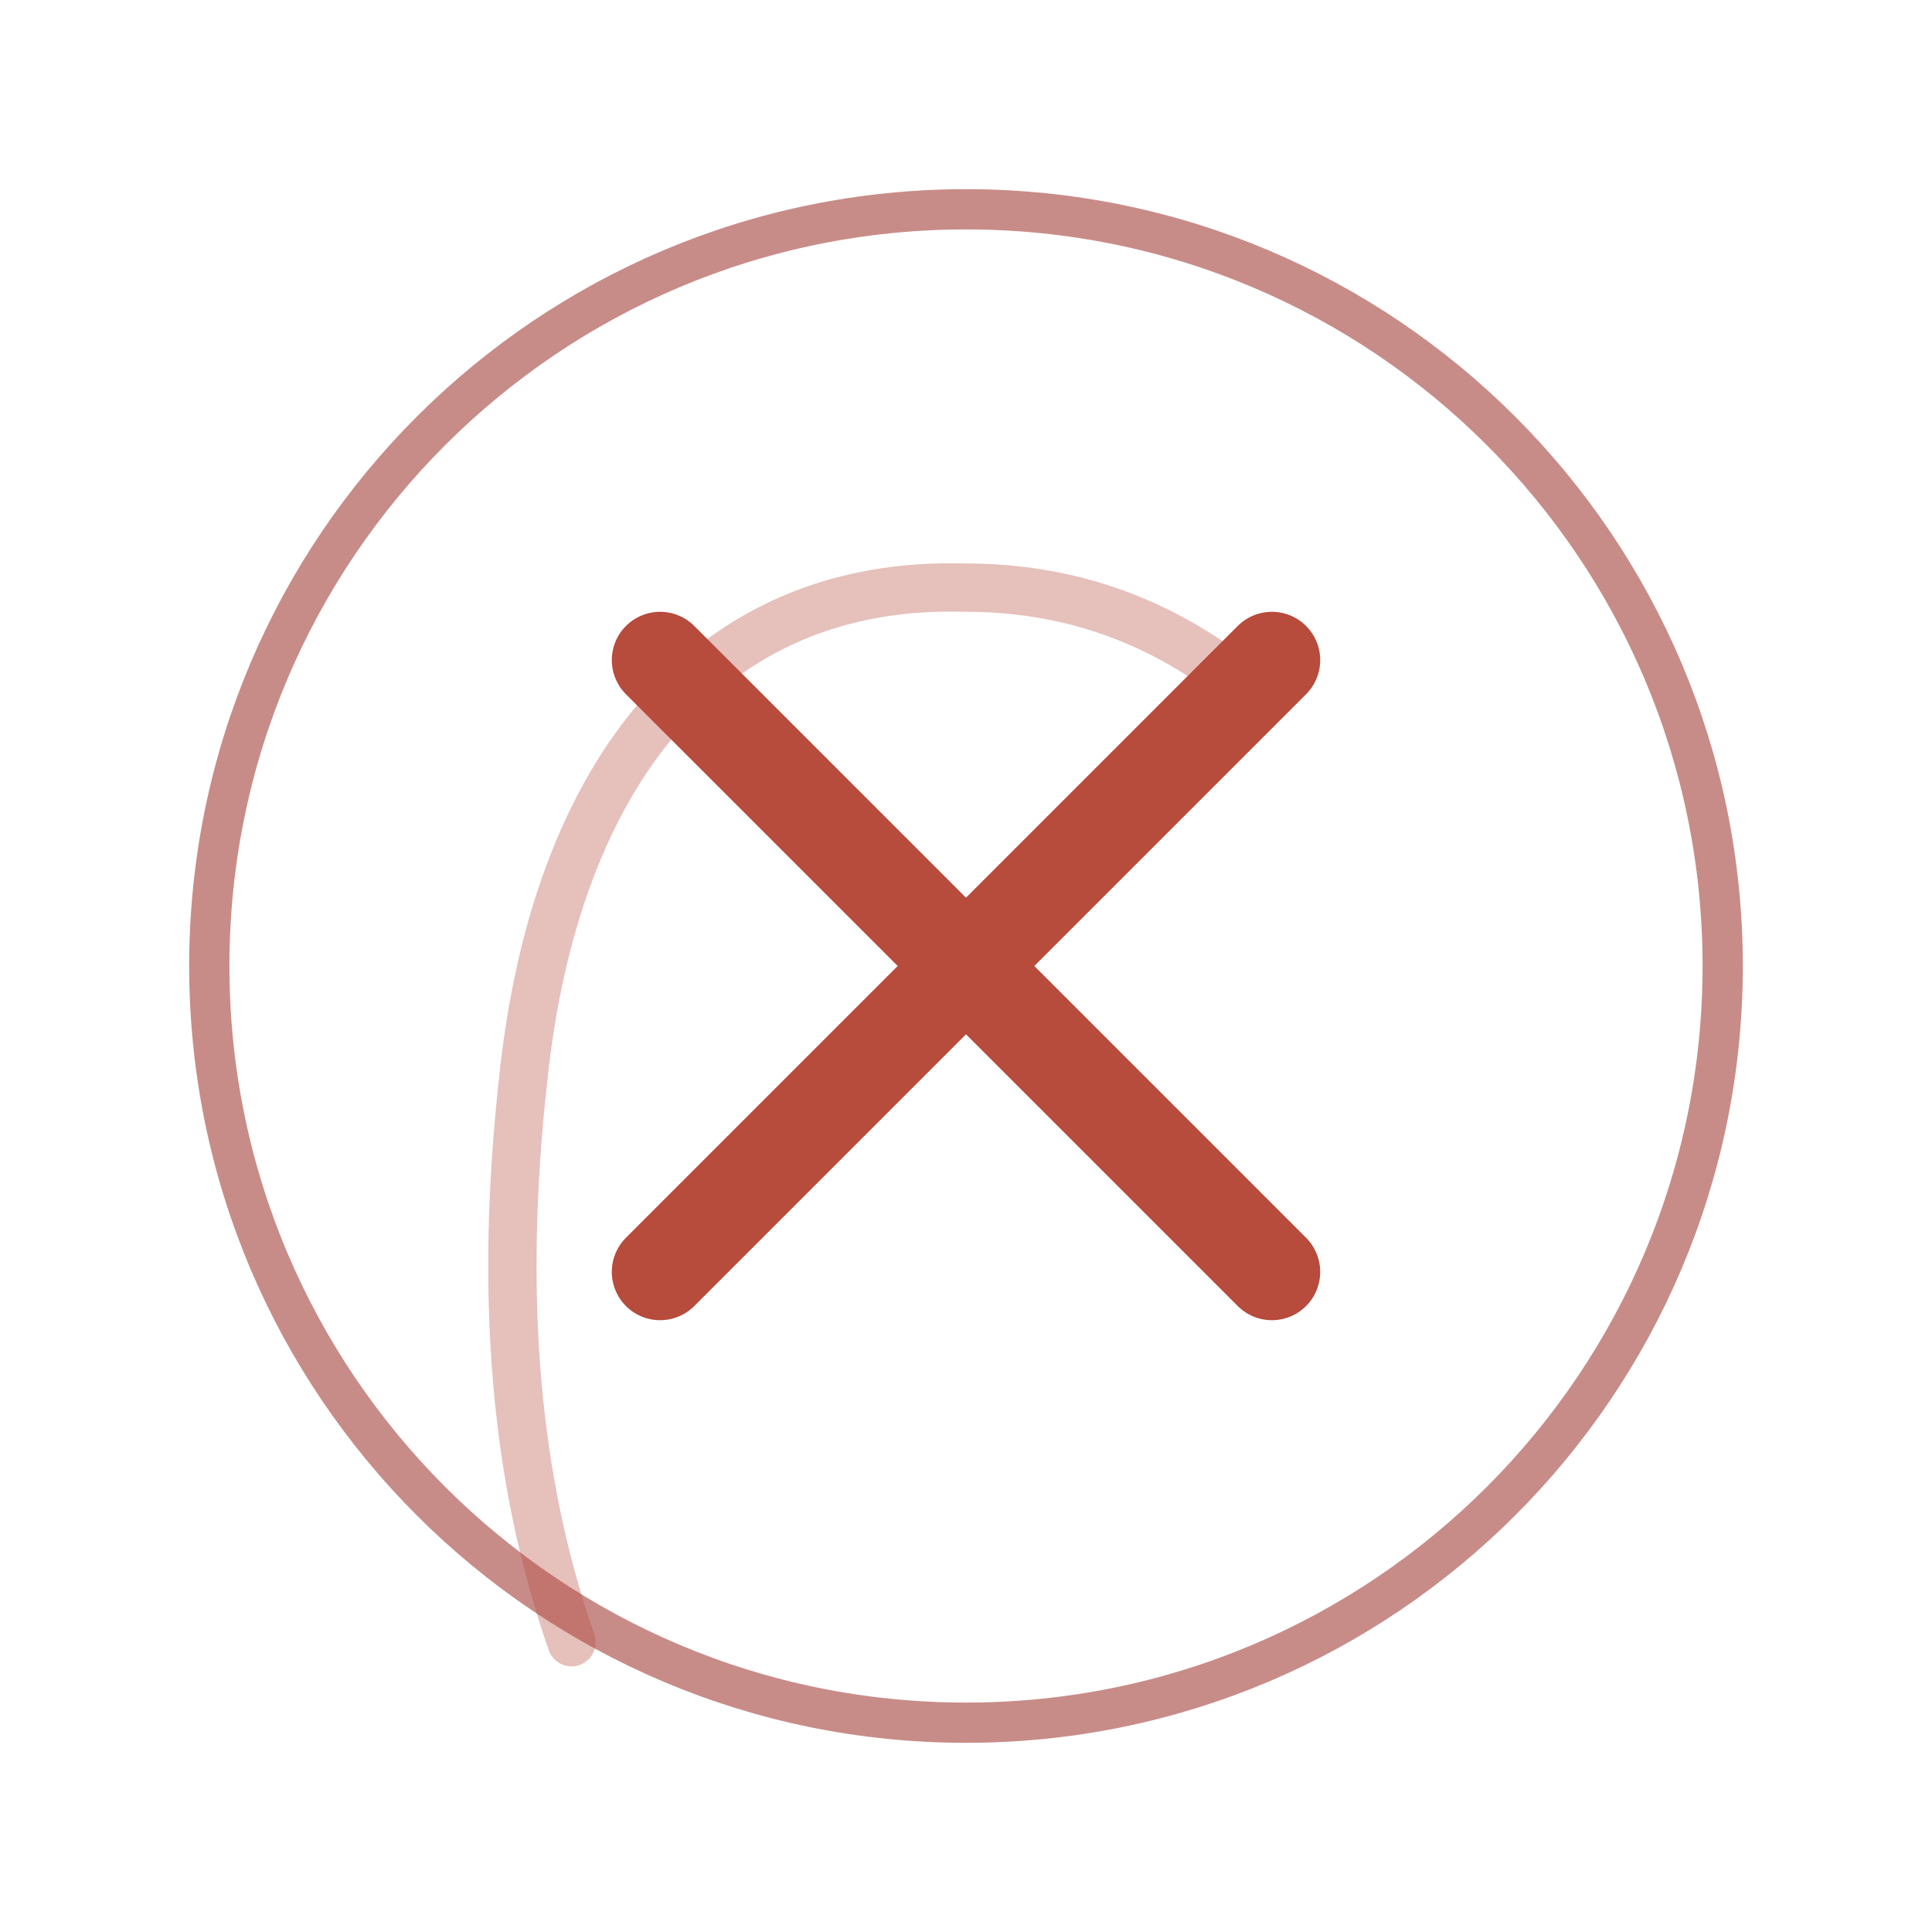
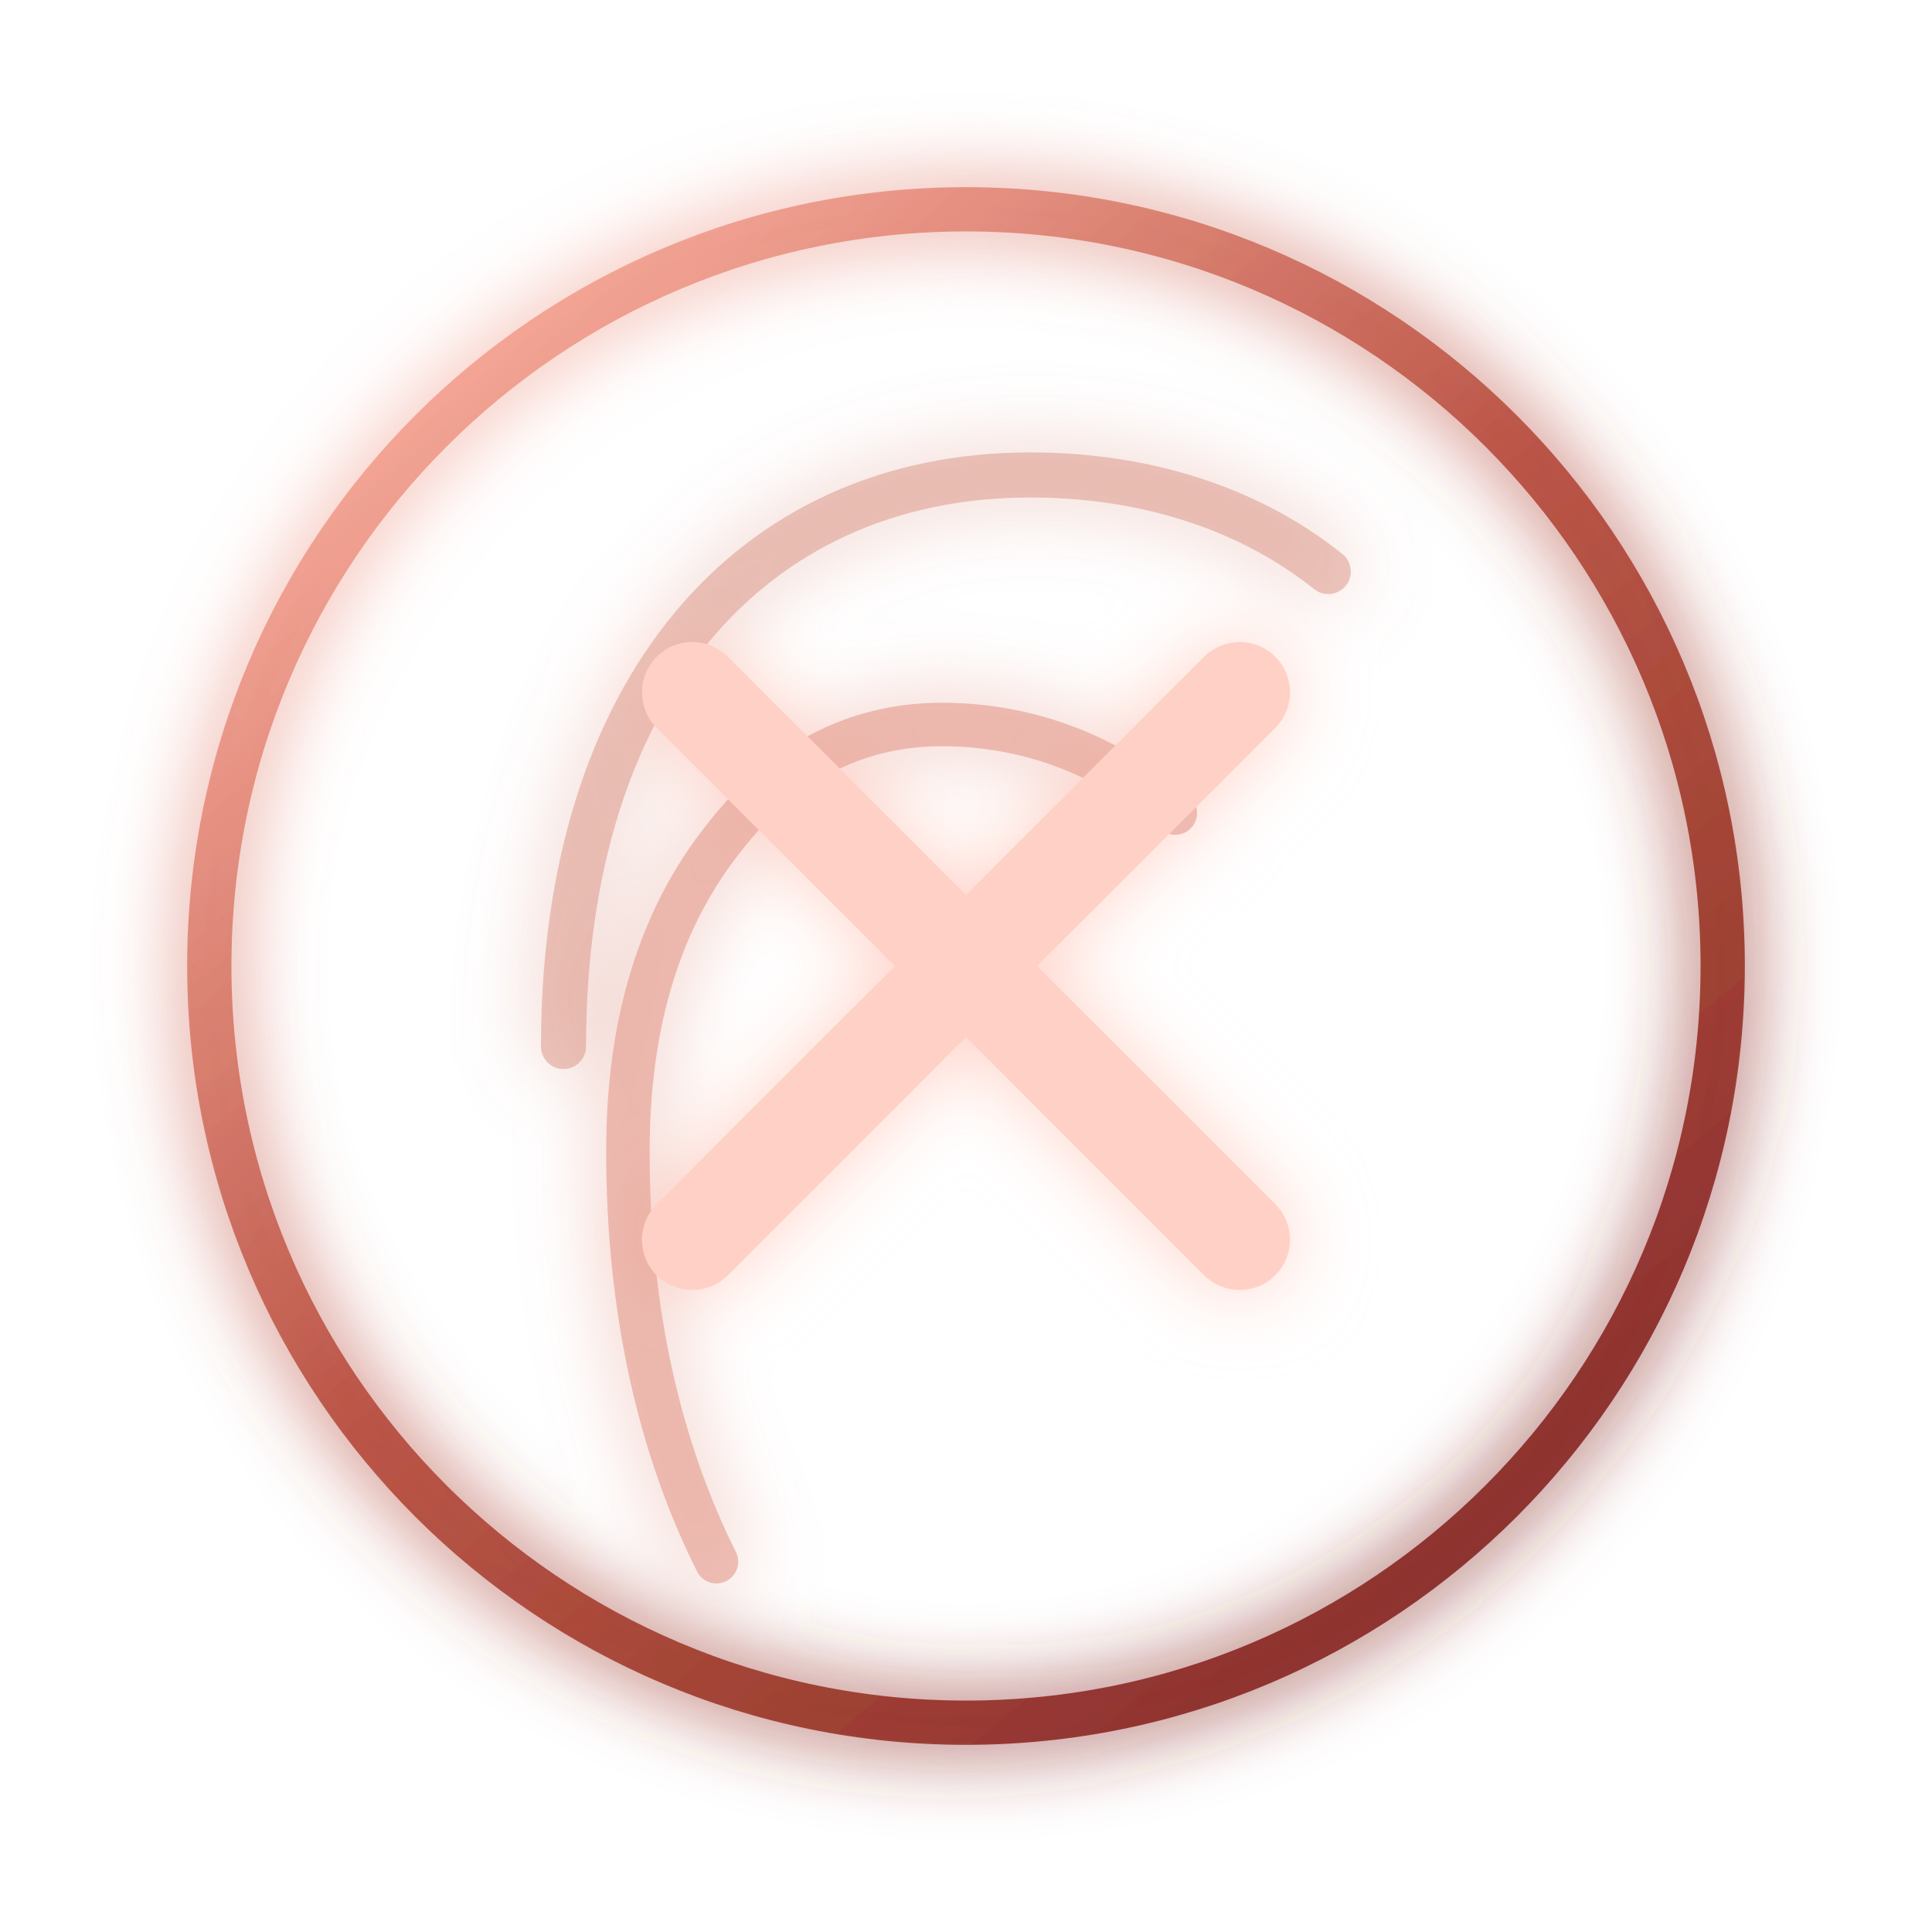
<svg xmlns="http://www.w3.org/2000/svg" viewBox="0 0 240 240" fill="none">
-   <circle cx="120" cy="120" r="94" stroke="#9b2d27" stroke-width="5" opacity=".55" />
-   <path d="M82 82 158 158M158 82 82 158" stroke="#b74b3c" stroke-width="12" stroke-linecap="round" />
-   <path d="M71 204c-7-20-9-43-6-70 4-38 23-62 55-61 11 0 21 3 30 9" stroke="#b74b3c" stroke-width="6" stroke-linecap="round" opacity=".35" />
+   <defs>
+     <linearGradient id="denyRing" x1="46" y1="32" x2="191" y2="206" gradientUnits="userSpaceOnUse">
+       <stop offset="0" stop-color="#ffb09f" />
+       <stop offset="0.48" stop-color="#b74b3c" />
+       <stop offset="1" stop-color="#7f231d" />
+     </linearGradient>
+     <filter id="denyGlow" x="-30%" y="-30%" width="160%" height="160%">
+       <feGaussianBlur stdDeviation="5" result="blur" />
+       <feMerge>
+         <feMergeNode in="blur" />
+         <feMergeNode in="SourceGraphic" />
+       </feMerge>
+     </filter>
+   </defs>
+   <g filter="url(#denyGlow)">
+     <circle cx="120" cy="120" r="94" stroke="url(#denyRing)" stroke-width="5.5" opacity="0.9" />
+     <path d="M70 130c0-44 23-71 58-71 14 0 27 4 37 12" stroke="#d68372" stroke-width="5.6" stroke-linecap="round" opacity="0.44" />
+     <path d="M89 194c-7-14-11-31-11-51 0-16 4-29 12-39 7-9 16-14 27-14 11 0 21 4 29 11" stroke="#e49b8d" stroke-width="5.4" stroke-linecap="round" opacity="0.62" />
+     <path d="M86 86 154 154M154 86 86 154" stroke="#ffd1c6" stroke-width="12.5" stroke-linecap="round" />
+   </g>
</svg>
